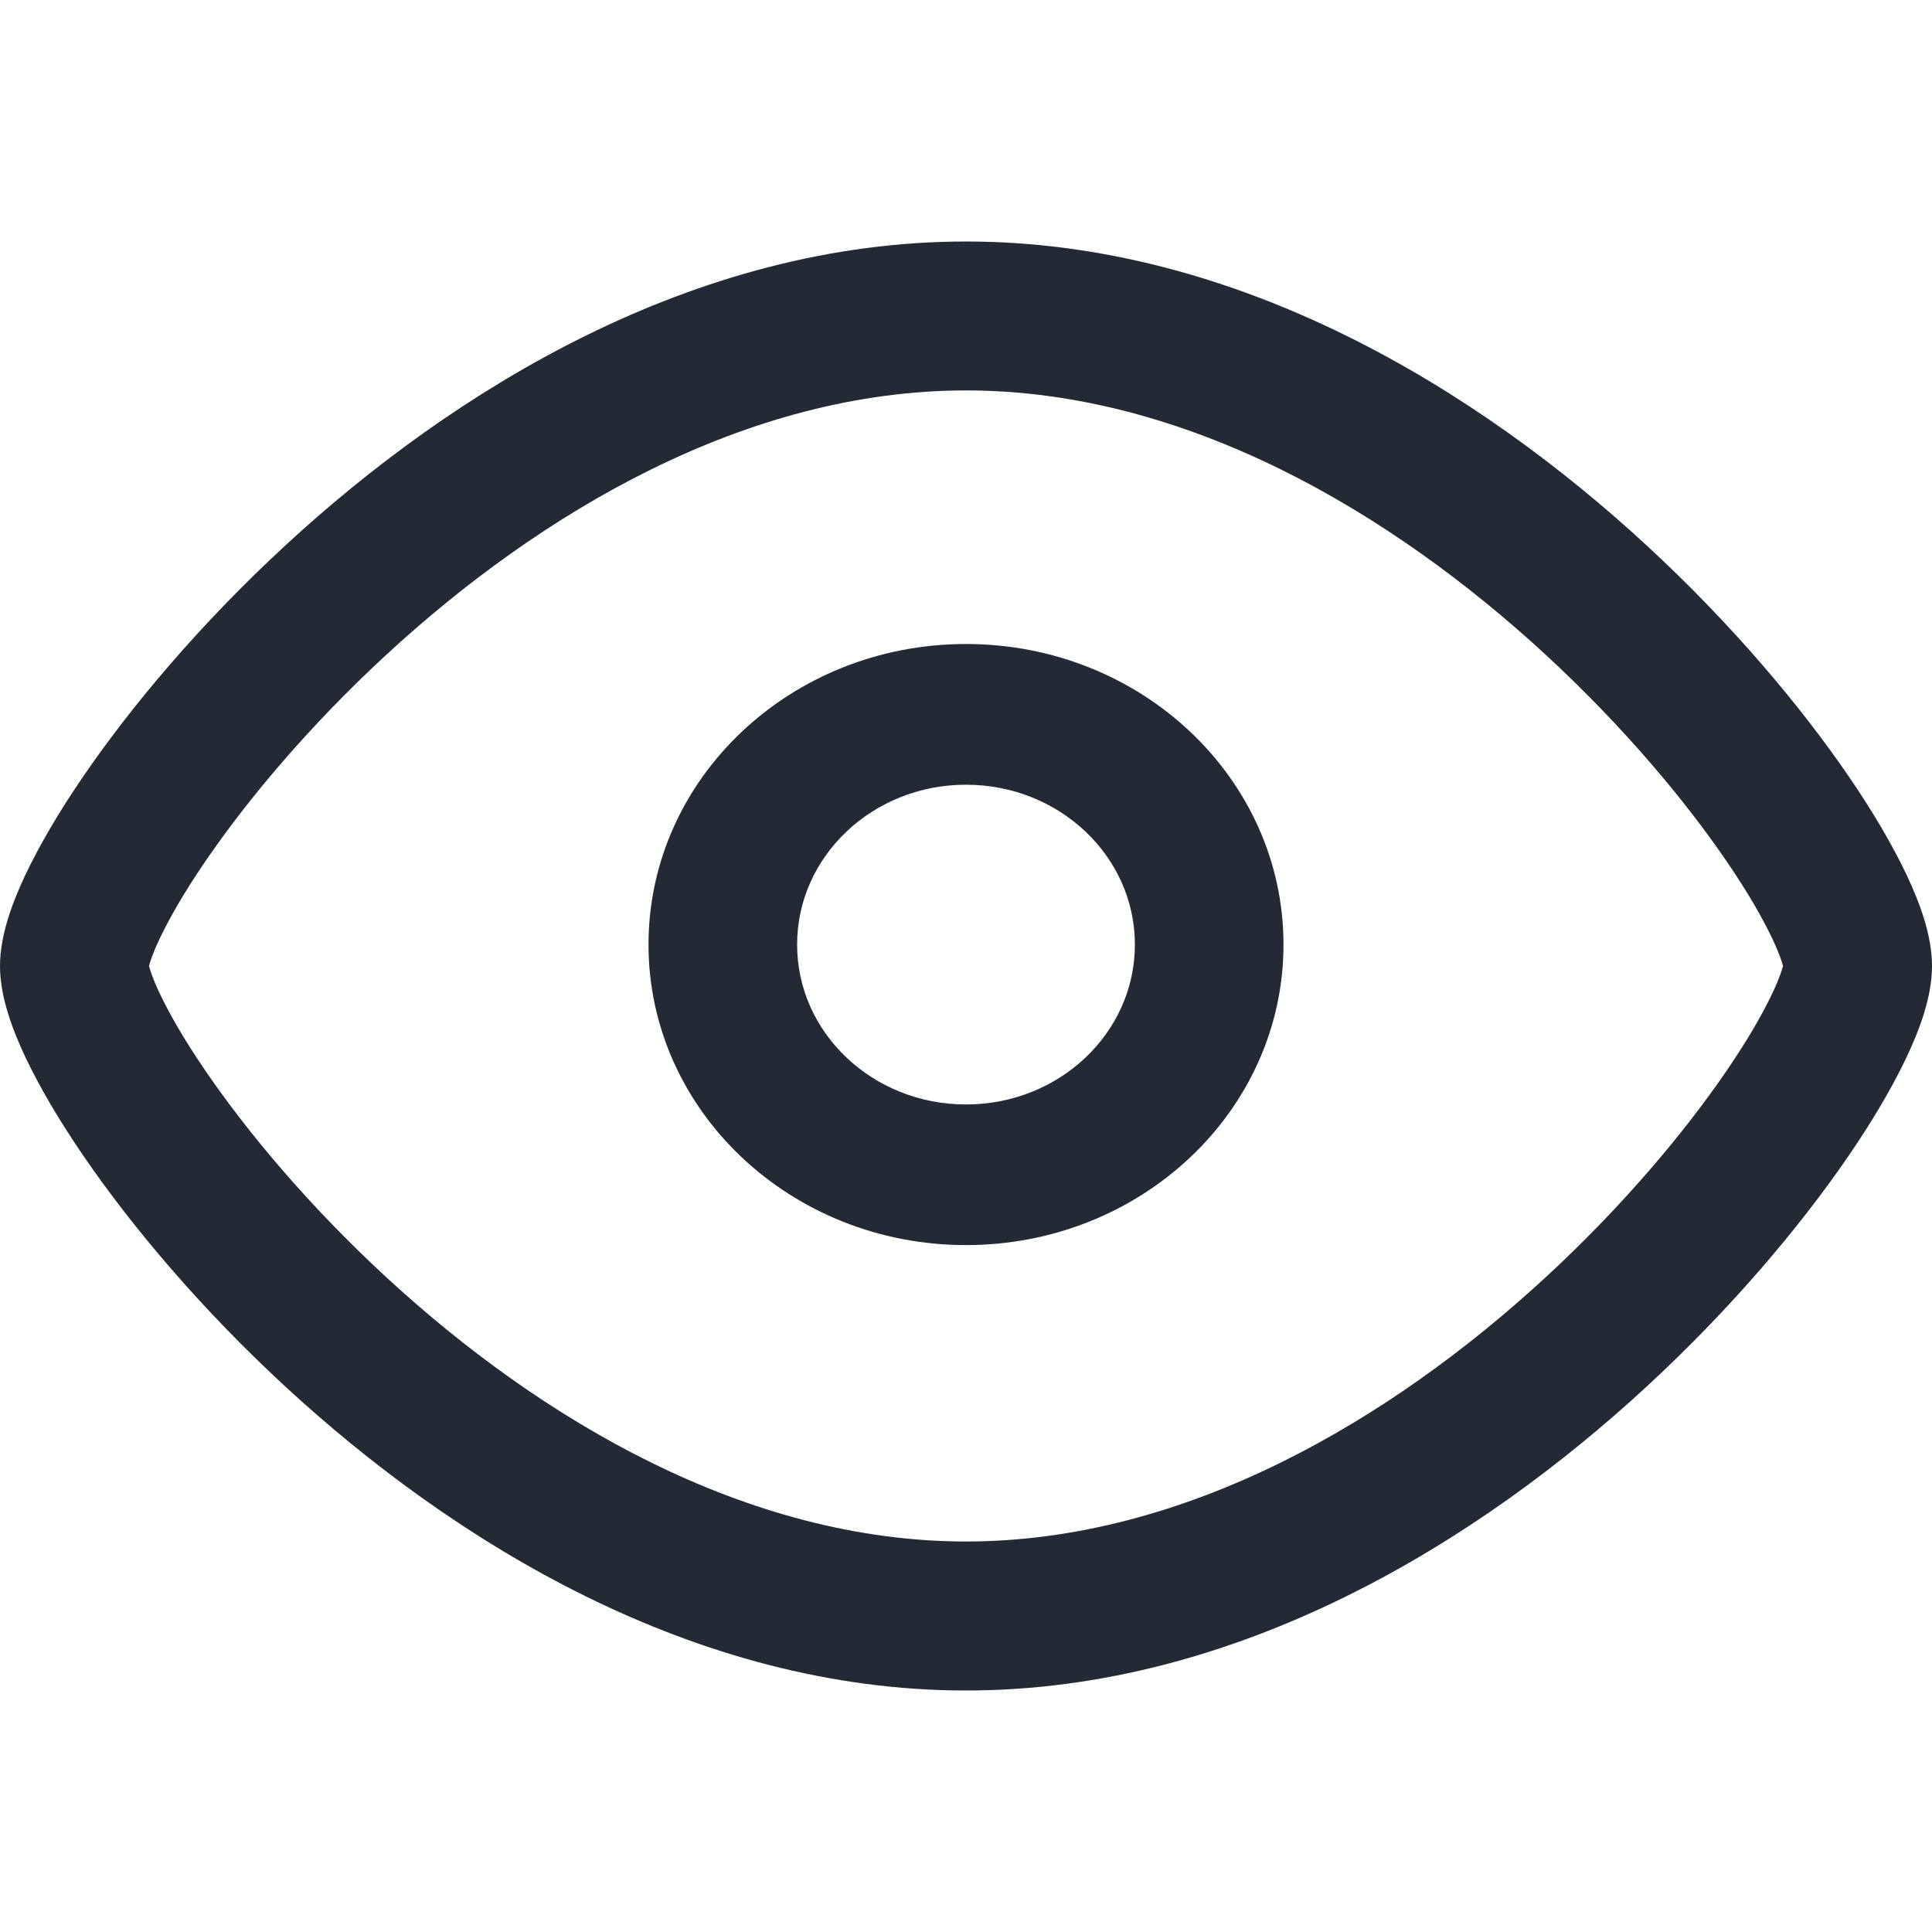
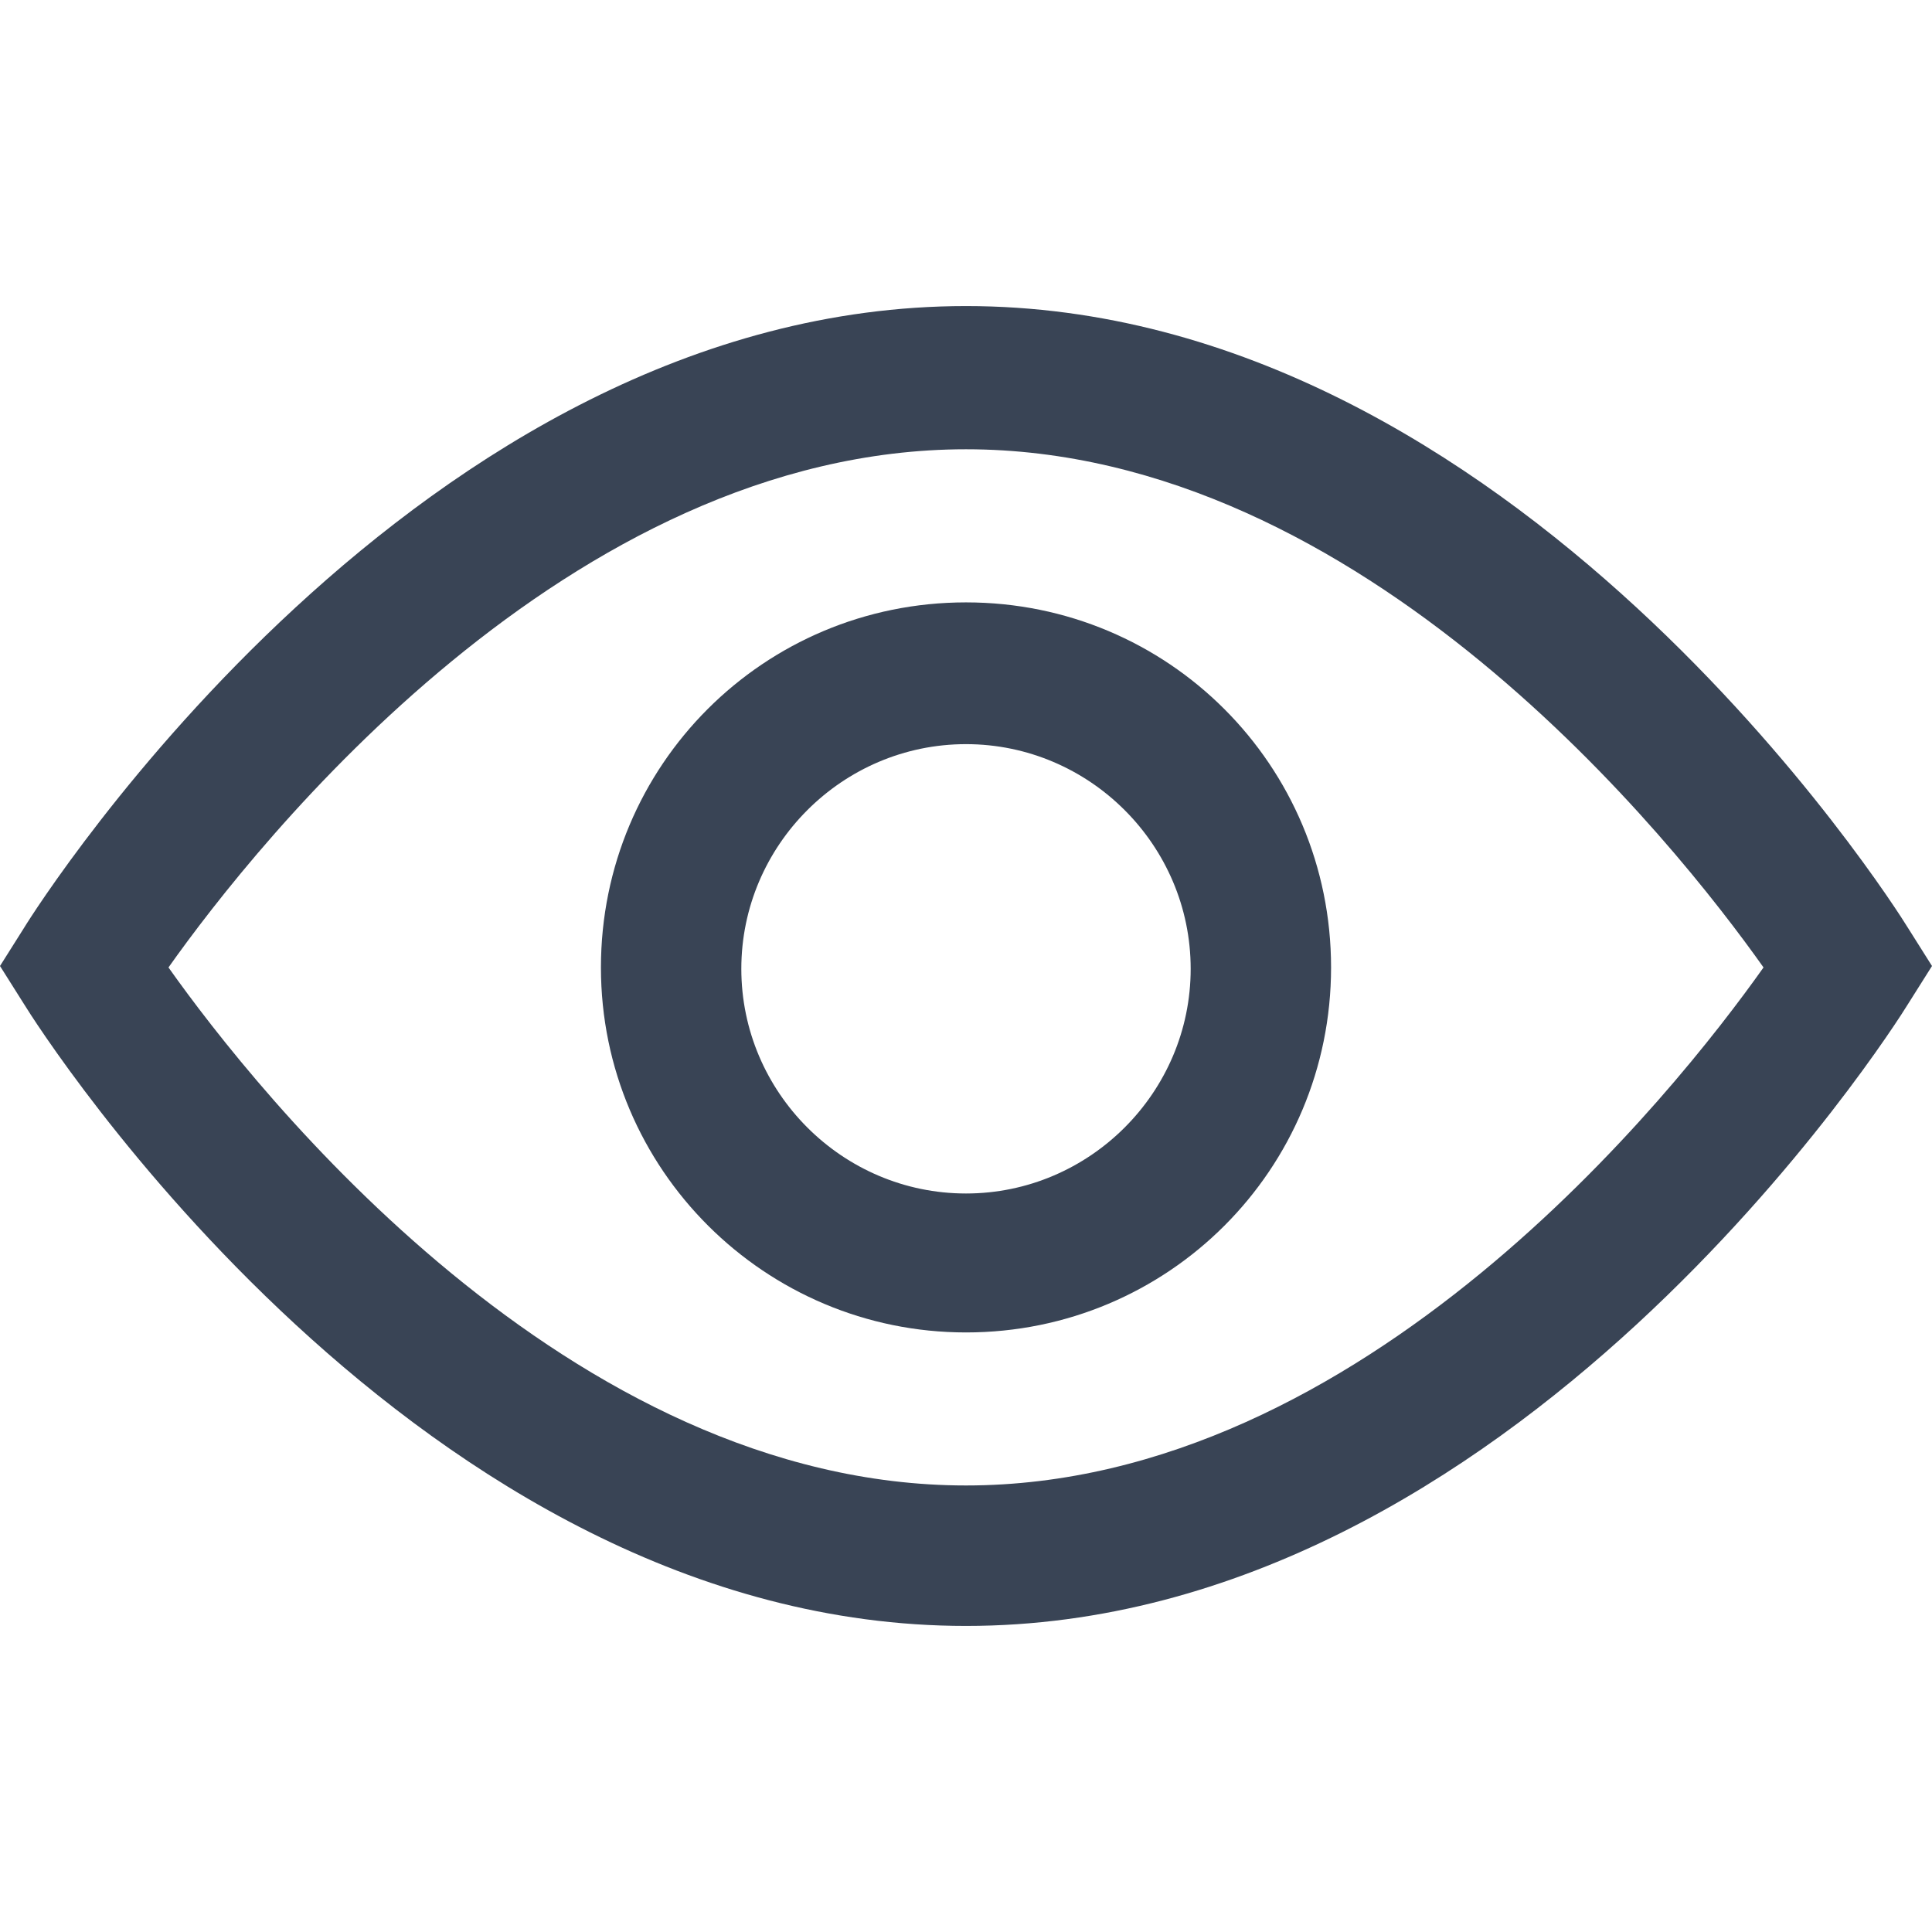
<svg xmlns="http://www.w3.org/2000/svg" width="24" height="24" viewBox="0 0 24 24" fill="none">
-   <path fill-rule="evenodd" clip-rule="evenodd" d="M3.543 6.777C5.627 4.853 8.611 3 12 3C15.389 3 18.373 4.853 20.457 6.777C21.51 7.749 22.367 8.769 22.968 9.648C23.268 10.086 23.512 10.503 23.686 10.871C23.843 11.204 24 11.614 24 12C24 12.386 23.843 12.796 23.686 13.129C23.512 13.497 23.268 13.914 22.968 14.352C22.367 15.231 21.51 16.251 20.457 17.223C18.373 19.147 15.389 21 12 21C8.611 21 5.627 19.147 3.543 17.223C2.49 16.251 1.633 15.231 1.032 14.352C0.732 13.914 0.488 13.497 0.314 13.129C0.157 12.796 0 12.386 0 12C0 11.614 0.157 11.204 0.314 10.871C0.488 10.503 0.732 10.086 1.032 9.648C1.633 8.769 2.49 7.749 3.543 6.777ZM1.851 12C1.86 12.035 1.89 12.142 1.983 12.338C2.104 12.595 2.294 12.925 2.555 13.306C3.076 14.068 3.841 14.982 4.793 15.861C6.718 17.638 9.272 19.149 12 19.149C14.727 19.149 17.282 17.638 19.207 15.861C20.159 14.982 20.924 14.068 21.445 13.306C21.706 12.925 21.896 12.595 22.017 12.338C22.11 12.142 22.14 12.035 22.149 12C22.14 11.965 22.11 11.858 22.017 11.662C21.896 11.405 21.706 11.075 21.445 10.694C20.924 9.932 20.159 9.018 19.207 8.139C17.282 6.362 14.727 4.85 12 4.85C9.272 4.85 6.718 6.362 4.793 8.139C3.841 9.018 3.076 9.932 2.555 10.694C2.294 11.075 2.104 11.405 1.983 11.662C1.89 11.858 1.86 11.965 1.851 12Z" fill="#242A35" />
-   <path fill-rule="evenodd" clip-rule="evenodd" d="M12 9.748C10.841 9.748 9.902 10.637 9.902 11.734C9.902 12.831 10.841 13.72 12 13.72C13.159 13.72 14.098 12.831 14.098 11.734C14.098 10.637 13.159 9.748 12 9.748ZM8.056 11.734C8.056 9.671 9.822 8 12 8C14.178 8 15.944 9.671 15.944 11.734C15.944 13.796 14.178 15.467 12 15.467C9.822 15.467 8.056 13.796 8.056 11.734Z" fill="#242A35" />
+   <path d="M12 20.198C5.198 20.198 0.488 12.785 0.297 12.471L0 12L0.297 11.529C0.488 11.215 5.198 3.802 12 3.802C18.802 3.802 23.512 11.215 23.703 11.529L24 12L23.703 12.471C23.512 12.785 18.802 20.198 12 20.198ZM2.093 12.018C3.192 13.57 7.064 18.453 12 18.453C16.936 18.453 20.808 13.57 21.907 12.018C20.808 10.465 16.936 5.581 12 5.581C7.064 5.581 3.192 10.465 2.093 12.018Z" fill="#394455" />
+   <path d="M12 16.552C9.506 16.552 7.465 14.529 7.465 12.018C7.465 9.506 9.488 7.483 12 7.483C14.512 7.483 16.535 9.506 16.535 12.018C16.535 14.529 14.512 16.552 12 16.552ZM12 9.244C10.465 9.244 9.209 10.5 9.209 12.035C9.209 13.57 10.465 14.826 12 14.826C13.535 14.826 14.791 13.57 14.791 12.035C14.791 10.5 13.535 9.244 12 9.244Z" fill="#394455" />
</svg>
